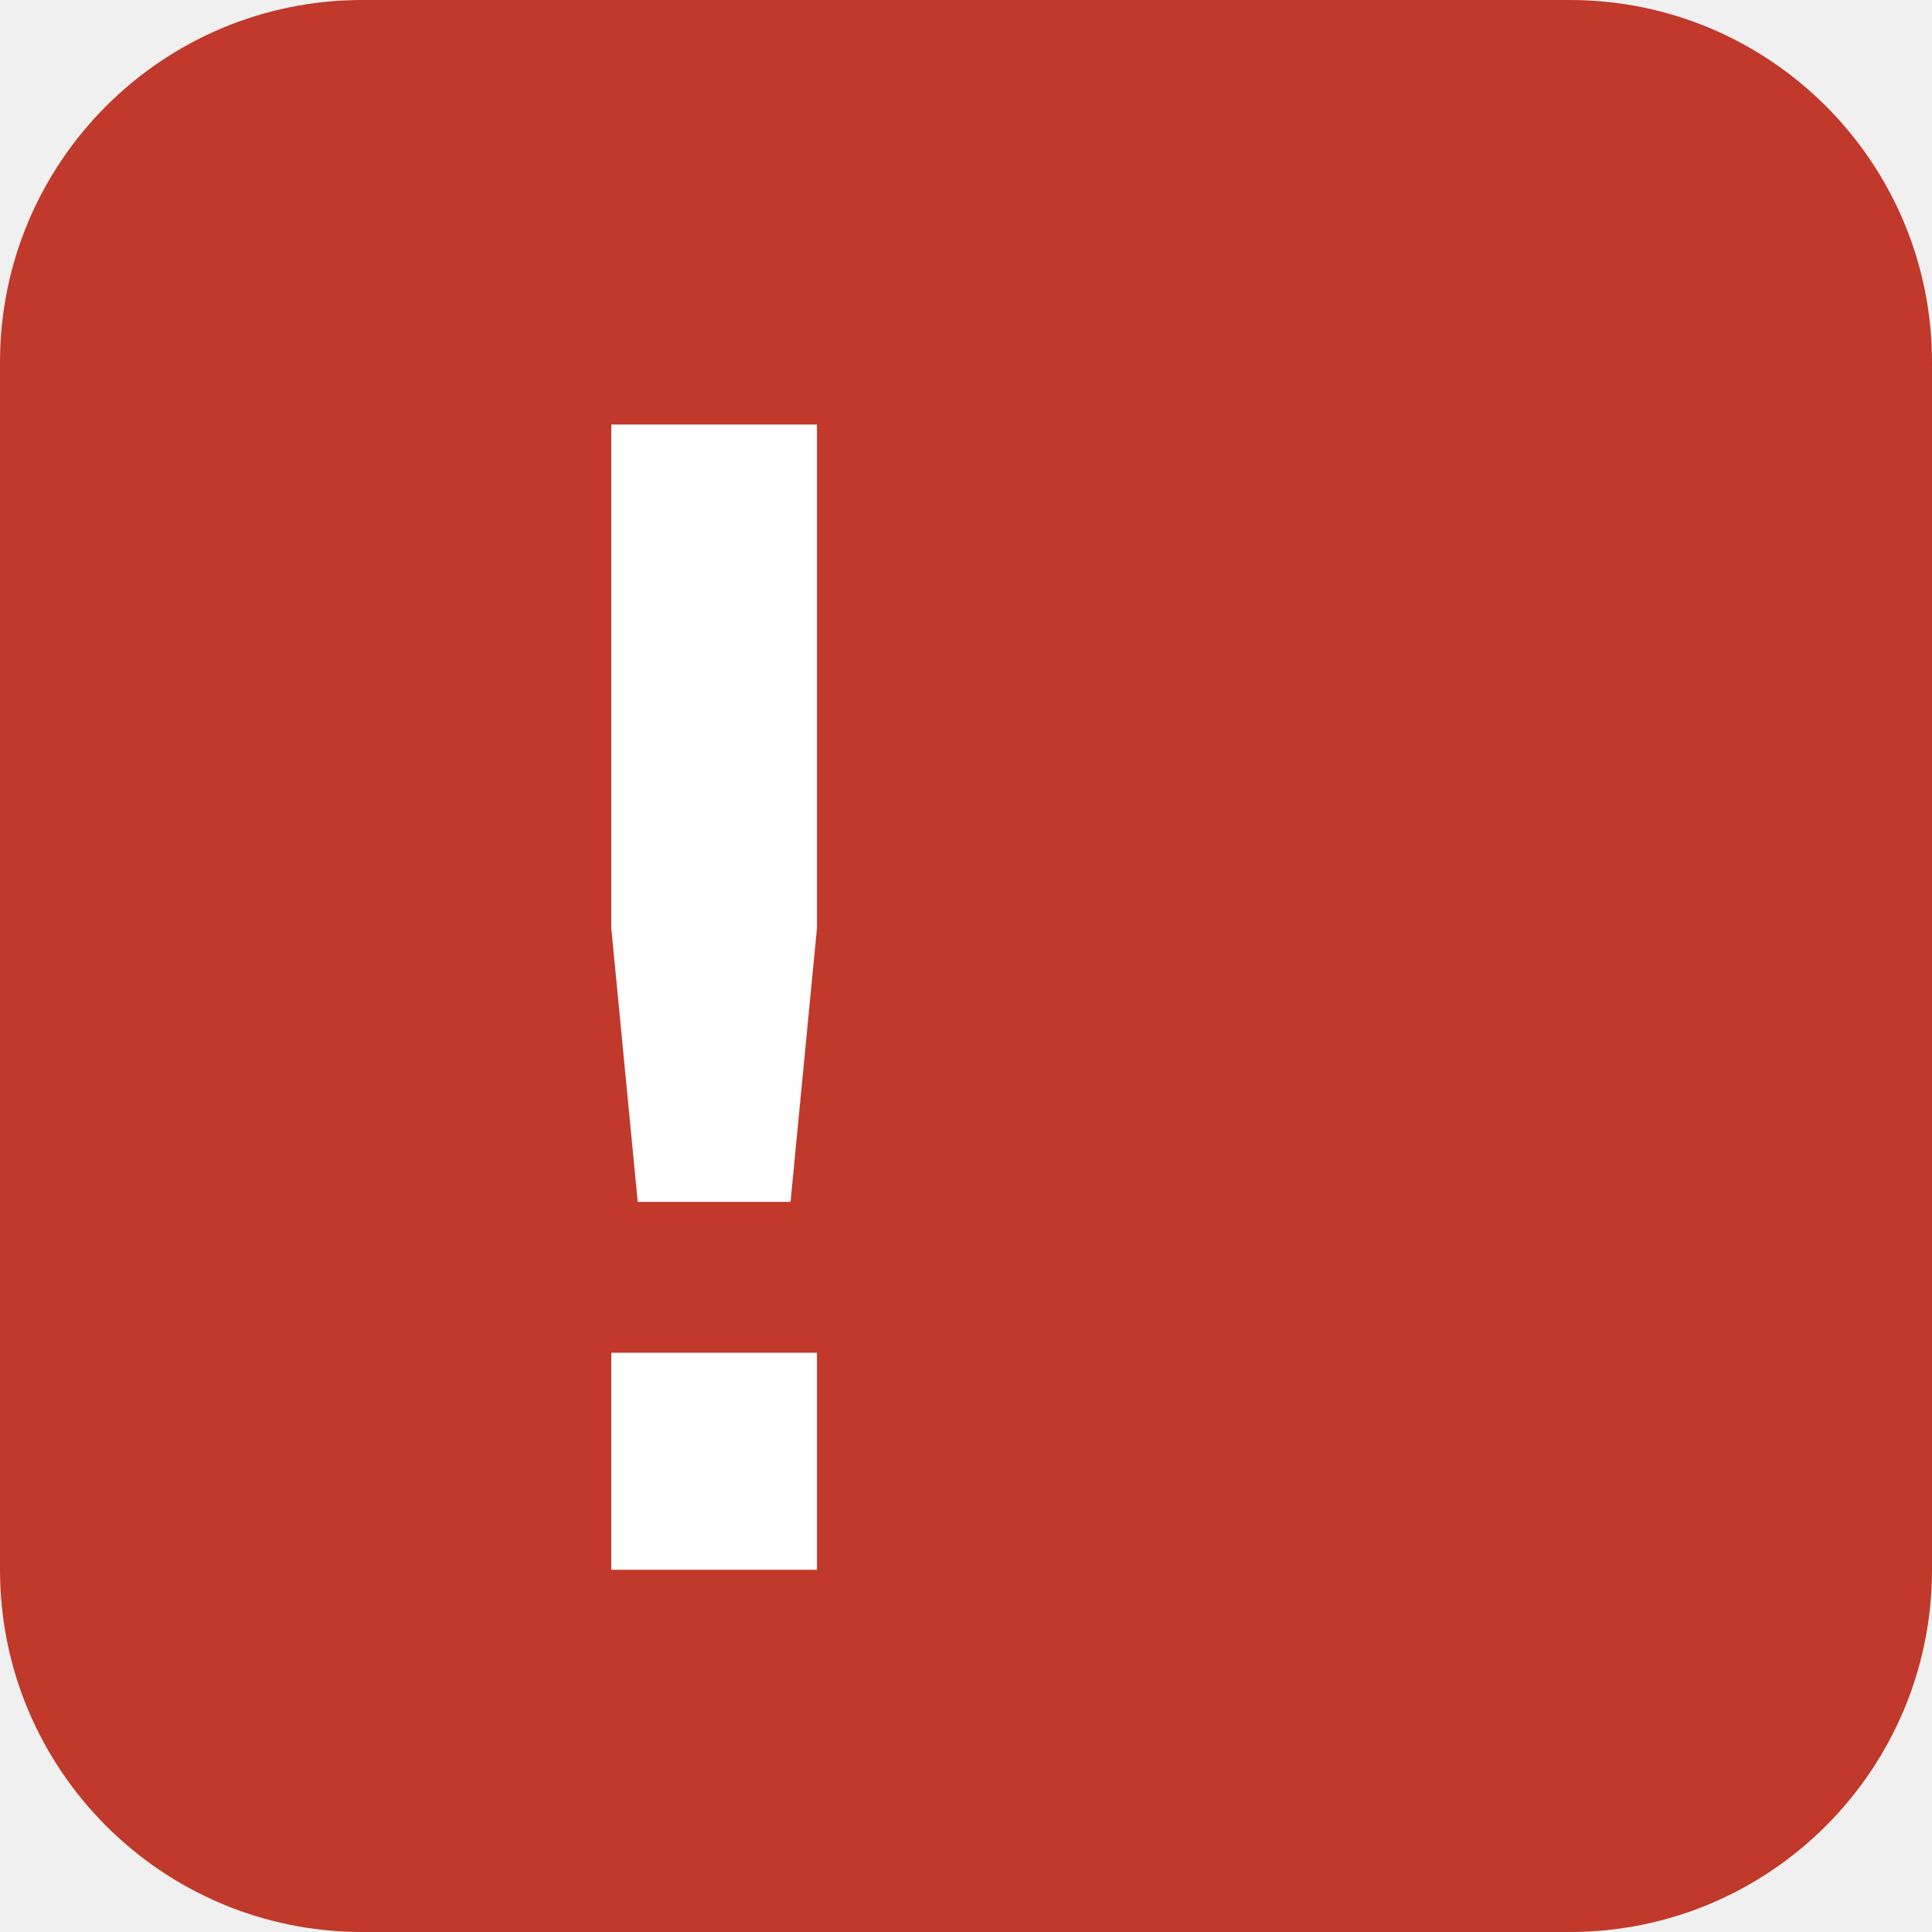
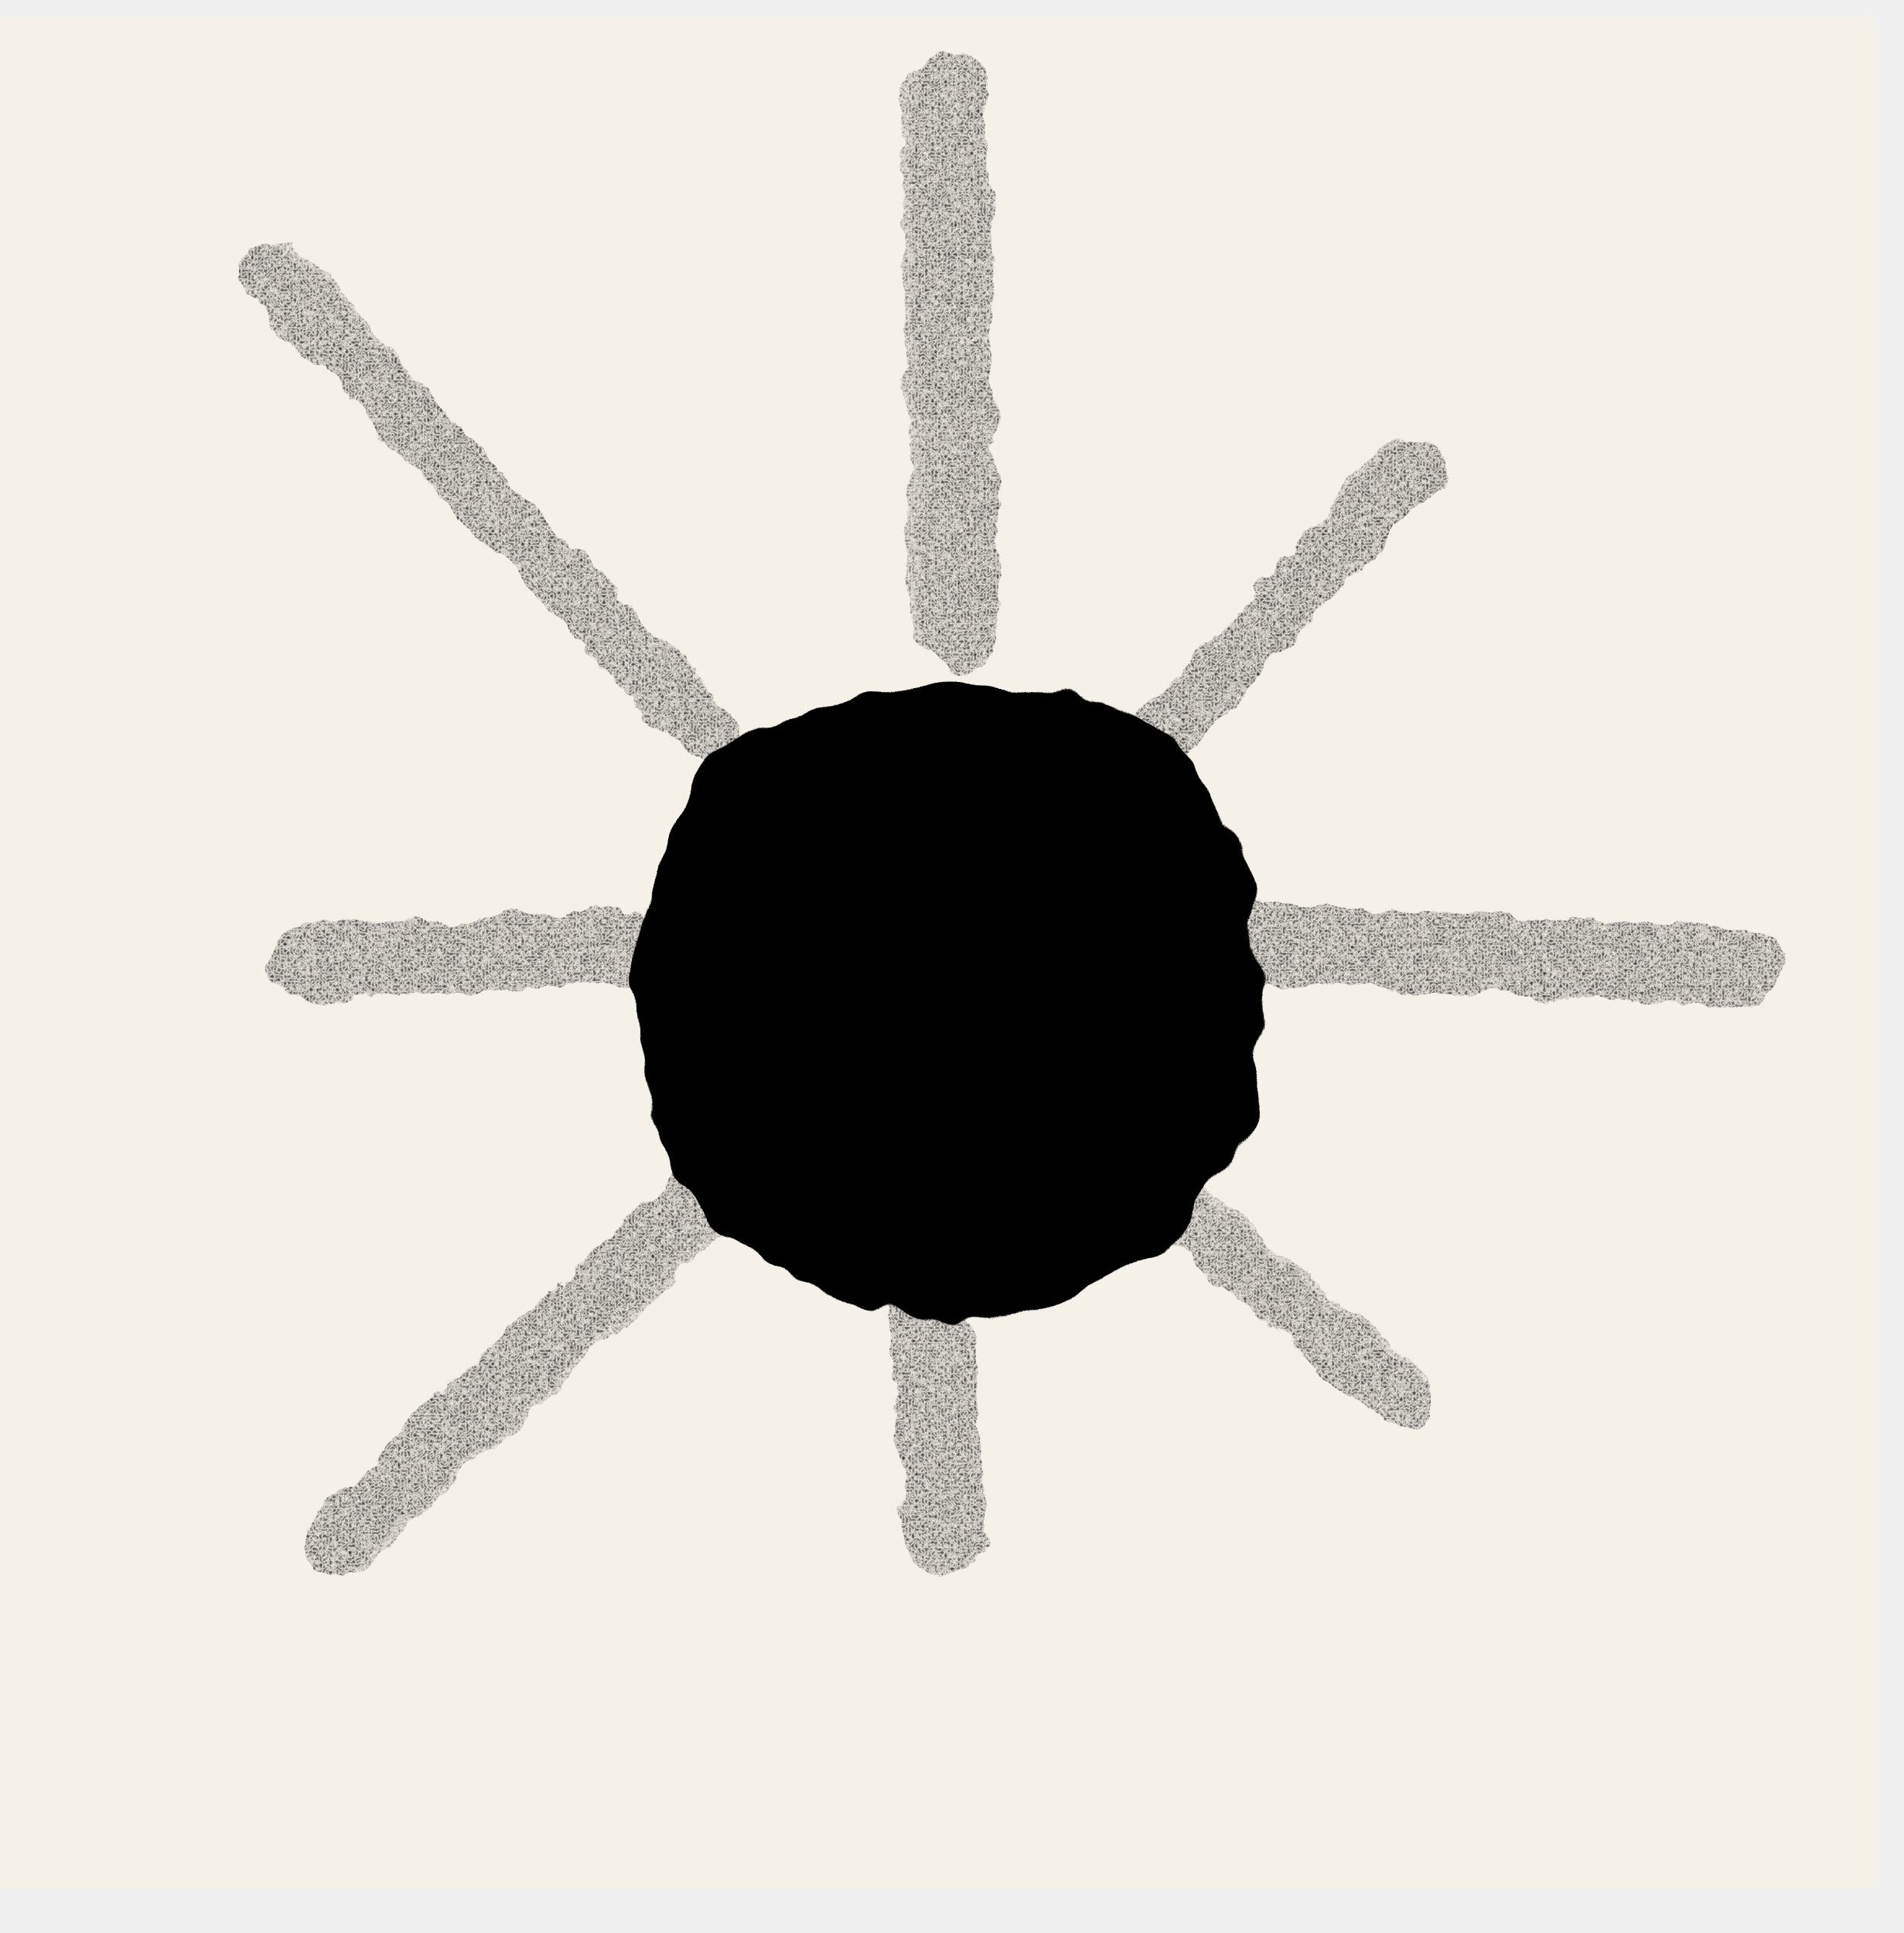
- <svg xmlns="http://www.w3.org/2000/svg" viewBox="0 0 16 16" width="16" height="16">
-   <rect width="16" height="16" rx="3" fill="#c0392b" />
-   <text x="2" y="13" font-family="monospace" font-size="13" font-weight="bold" fill="white">!</text>
+ <svg xmlns="http://www.w3.org/2000/svg" width="640px" height="650" viewBox="0 0 650 650" role="img" style="margin: auto;">
+   <defs>
+     <filter id="crayon">
+       <feTurbulence type="fractalNoise" baseFrequency="0.065" numOctaves="5" seed="12" result="noise" />
+       <feDisplacementMap in="SourceGraphic" in2="noise" scale="9" xChannelSelector="R" yChannelSelector="G" result="displaced" />
+       <feTurbulence type="turbulence" baseFrequency="0.9" numOctaves="2" seed="5" result="texture" />
+       <feComposite in="displaced" in2="texture" operator="in" />
+     </filter>
+     <filter id="wobble">
+       <feTurbulence type="fractalNoise" baseFrequency="0.03" numOctaves="3" seed="8" result="noise" />
+       <feDisplacementMap in="SourceGraphic" in2="noise" scale="18" xChannelSelector="R" yChannelSelector="G" />
+     </filter>
+   </defs>
+   <rect width="640" height="640" style="fill:rgb(245, 240, 232);stroke:none;color:rgb(0, 0, 0);stroke-width:1px;stroke-linecap:butt;stroke-linejoin:miter;opacity:1;font-family:&quot;Anthropic Sans&quot;, -apple-system, BlinkMacSystemFont, &quot;Segoe UI&quot;, sans-serif;font-size:16px;font-weight:400;text-anchor:start;dominant-baseline:auto" />
+   <g transform="translate(320, 320)" filter="url(#crayon)" style="fill:rgb(0, 0, 0);stroke:none;color:rgb(0, 0, 0);stroke-width:1px;stroke-linecap:butt;stroke-linejoin:miter;opacity:1;font-family:&quot;Anthropic Sans&quot;, -apple-system, BlinkMacSystemFont, &quot;Segoe UI&quot;, sans-serif;font-size:16px;font-weight:400;text-anchor:start;dominant-baseline:auto">
+     <line x1="4" y1="-295" x2="8" y2="-108" stroke-width="26" opacity="1" style="fill:none;stroke:rgb(0, 0, 0);color:rgb(0, 0, 0);stroke-width:26px;stroke-linecap:round;stroke-linejoin:round;opacity:1;font-family:&quot;Anthropic Sans&quot;, -apple-system, BlinkMacSystemFont, &quot;Segoe UI&quot;, sans-serif;font-size:16px;font-weight:400;text-anchor:start;dominant-baseline:auto" />
+     <line x1="-5" y1="-295" x2="-2" y2="-108" stroke-width="14" opacity="0.75" style="fill:none;stroke:rgb(0, 0, 0);color:rgb(0, 0, 0);stroke-width:14px;stroke-linecap:round;stroke-linejoin:round;opacity:0.75;font-family:&quot;Anthropic Sans&quot;, -apple-system, BlinkMacSystemFont, &quot;Segoe UI&quot;, sans-serif;font-size:16px;font-weight:400;text-anchor:start;dominant-baseline:auto" />
+     <line x1="-4" y1="108" x2="3" y2="198" stroke-width="28" opacity="1" style="fill:none;stroke:rgb(0, 0, 0);color:rgb(0, 0, 0);stroke-width:28px;stroke-linecap:round;stroke-linejoin:round;opacity:1;font-family:&quot;Anthropic Sans&quot;, -apple-system, BlinkMacSystemFont, &quot;Segoe UI&quot;, sans-serif;font-size:16px;font-weight:400;text-anchor:start;dominant-baseline:auto" />
+     <line x1="5" y1="108" x2="1" y2="198" stroke-width="12" opacity="0.7" style="fill:none;stroke:rgb(0, 0, 0);color:rgb(0, 0, 0);stroke-width:12px;stroke-linecap:round;stroke-linejoin:round;opacity:0.7;font-family:&quot;Anthropic Sans&quot;, -apple-system, BlinkMacSystemFont, &quot;Segoe UI&quot;, sans-serif;font-size:16px;font-weight:400;text-anchor:start;dominant-baseline:auto" />
+     <line x1="-215" y1="4" x2="-108" y2="-2" stroke-width="25" opacity="1" style="fill:none;stroke:rgb(0, 0, 0);color:rgb(0, 0, 0);stroke-width:25px;stroke-linecap:round;stroke-linejoin:round;opacity:1;font-family:&quot;Anthropic Sans&quot;, -apple-system, BlinkMacSystemFont, &quot;Segoe UI&quot;, sans-serif;font-size:16px;font-weight:400;text-anchor:start;dominant-baseline:auto" />
+     <line x1="-215" y1="-4" x2="-108" y2="2" stroke-width="11" opacity="0.68" style="fill:none;stroke:rgb(0, 0, 0);color:rgb(0, 0, 0);stroke-width:11px;stroke-linecap:round;stroke-linejoin:round;opacity:0.68;font-family:&quot;Anthropic Sans&quot;, -apple-system, BlinkMacSystemFont, &quot;Segoe UI&quot;, sans-serif;font-size:16px;font-weight:400;text-anchor:start;dominant-baseline:auto" />
+     <line x1="108" y1="-3" x2="275" y2="5" stroke-width="27" opacity="1" style="fill:none;stroke:rgb(0, 0, 0);color:rgb(0, 0, 0);stroke-width:27px;stroke-linecap:round;stroke-linejoin:round;opacity:1;font-family:&quot;Anthropic Sans&quot;, -apple-system, BlinkMacSystemFont, &quot;Segoe UI&quot;, sans-serif;font-size:16px;font-weight:400;text-anchor:start;dominant-baseline:auto" />
+     <line x1="108" y1="4" x2="275" y2="-3" stroke-width="12" opacity="0.7" style="fill:none;stroke:rgb(0, 0, 0);color:rgb(0, 0, 0);stroke-width:12px;stroke-linecap:round;stroke-linejoin:round;opacity:0.7;font-family:&quot;Anthropic Sans&quot;, -apple-system, BlinkMacSystemFont, &quot;Segoe UI&quot;, sans-serif;font-size:16px;font-weight:400;text-anchor:start;dominant-baseline:auto" />
+     <line x1="-228" y1="-232" x2="-78" y2="-75" stroke-width="21" opacity="1" style="fill:none;stroke:rgb(0, 0, 0);color:rgb(0, 0, 0);stroke-width:21px;stroke-linecap:round;stroke-linejoin:round;opacity:1;font-family:&quot;Anthropic Sans&quot;, -apple-system, BlinkMacSystemFont, &quot;Segoe UI&quot;, sans-serif;font-size:16px;font-weight:400;text-anchor:start;dominant-baseline:auto" />
+     <line x1="-222" y1="-238" x2="-74" y2="-71" stroke-width="10" opacity="0.65" style="fill:none;stroke:rgb(0, 0, 0);color:rgb(0, 0, 0);stroke-width:10px;stroke-linecap:round;stroke-linejoin:round;opacity:0.65;font-family:&quot;Anthropic Sans&quot;, -apple-system, BlinkMacSystemFont, &quot;Segoe UI&quot;, sans-serif;font-size:16px;font-weight:400;text-anchor:start;dominant-baseline:auto" />
+     <line x1="71" y1="78" x2="158" y2="153" stroke-width="20" opacity="1" style="fill:none;stroke:rgb(0, 0, 0);color:rgb(0, 0, 0);stroke-width:20px;stroke-linecap:round;stroke-linejoin:round;opacity:1;font-family:&quot;Anthropic Sans&quot;, -apple-system, BlinkMacSystemFont, &quot;Segoe UI&quot;, sans-serif;font-size:16px;font-weight:400;text-anchor:start;dominant-baseline:auto" />
+     <line x1="77" y1="72" x2="163" y2="148" stroke-width="9" opacity="0.62" style="fill:none;stroke:rgb(0, 0, 0);color:rgb(0, 0, 0);stroke-width:9px;stroke-linecap:round;stroke-linejoin:round;opacity:0.62;font-family:&quot;Anthropic Sans&quot;, -apple-system, BlinkMacSystemFont, &quot;Segoe UI&quot;, sans-serif;font-size:16px;font-weight:400;text-anchor:start;dominant-baseline:auto" />
+     <line x1="163" y1="-166" x2="78" y2="-75" stroke-width="21" opacity="1" style="fill:none;stroke:rgb(0, 0, 0);color:rgb(0, 0, 0);stroke-width:21px;stroke-linecap:round;stroke-linejoin:round;opacity:1;font-family:&quot;Anthropic Sans&quot;, -apple-system, BlinkMacSystemFont, &quot;Segoe UI&quot;, sans-serif;font-size:16px;font-weight:400;text-anchor:start;dominant-baseline:auto" />
+     <line x1="157" y1="-172" x2="72" y2="-69" stroke-width="10" opacity="0.63" style="fill:none;stroke:rgb(0, 0, 0);color:rgb(0, 0, 0);stroke-width:10px;stroke-linecap:round;stroke-linejoin:round;opacity:0.63;font-family:&quot;Anthropic Sans&quot;, -apple-system, BlinkMacSystemFont, &quot;Segoe UI&quot;, sans-serif;font-size:16px;font-weight:400;text-anchor:start;dominant-baseline:auto" />
+     <line x1="-75" y1="78" x2="-204" y2="200" stroke-width="23" opacity="1" style="fill:none;stroke:rgb(0, 0, 0);color:rgb(0, 0, 0);stroke-width:23px;stroke-linecap:round;stroke-linejoin:round;opacity:1;font-family:&quot;Anthropic Sans&quot;, -apple-system, BlinkMacSystemFont, &quot;Segoe UI&quot;, sans-serif;font-size:16px;font-weight:400;text-anchor:start;dominant-baseline:auto" />
+     <line x1="-69" y1="84" x2="-198" y2="206" stroke-width="10" opacity="0.66" style="fill:none;stroke:rgb(0, 0, 0);color:rgb(0, 0, 0);stroke-width:10px;stroke-linecap:round;stroke-linejoin:round;opacity:0.66;font-family:&quot;Anthropic Sans&quot;, -apple-system, BlinkMacSystemFont, &quot;Segoe UI&quot;, sans-serif;font-size:16px;font-weight:400;text-anchor:start;dominant-baseline:auto" />
+   </g>
+   <path d="M320,228 C358,224 408,238 422,278 C440,326 432,374 412,404 C390,438 350,446 314,442 C274,438 238,418 224,382 C208,342 216,290 240,262 C262,236 290,231 320,228 Z" fill="#000000" filter="url(#wobble)" style="fill:rgb(0, 0, 0);stroke:none;color:rgb(0, 0, 0);stroke-width:1px;stroke-linecap:butt;stroke-linejoin:miter;opacity:1;font-family:&quot;Anthropic Sans&quot;, -apple-system, BlinkMacSystemFont, &quot;Segoe UI&quot;, sans-serif;font-size:16px;font-weight:400;text-anchor:start;dominant-baseline:auto" />
</svg>
